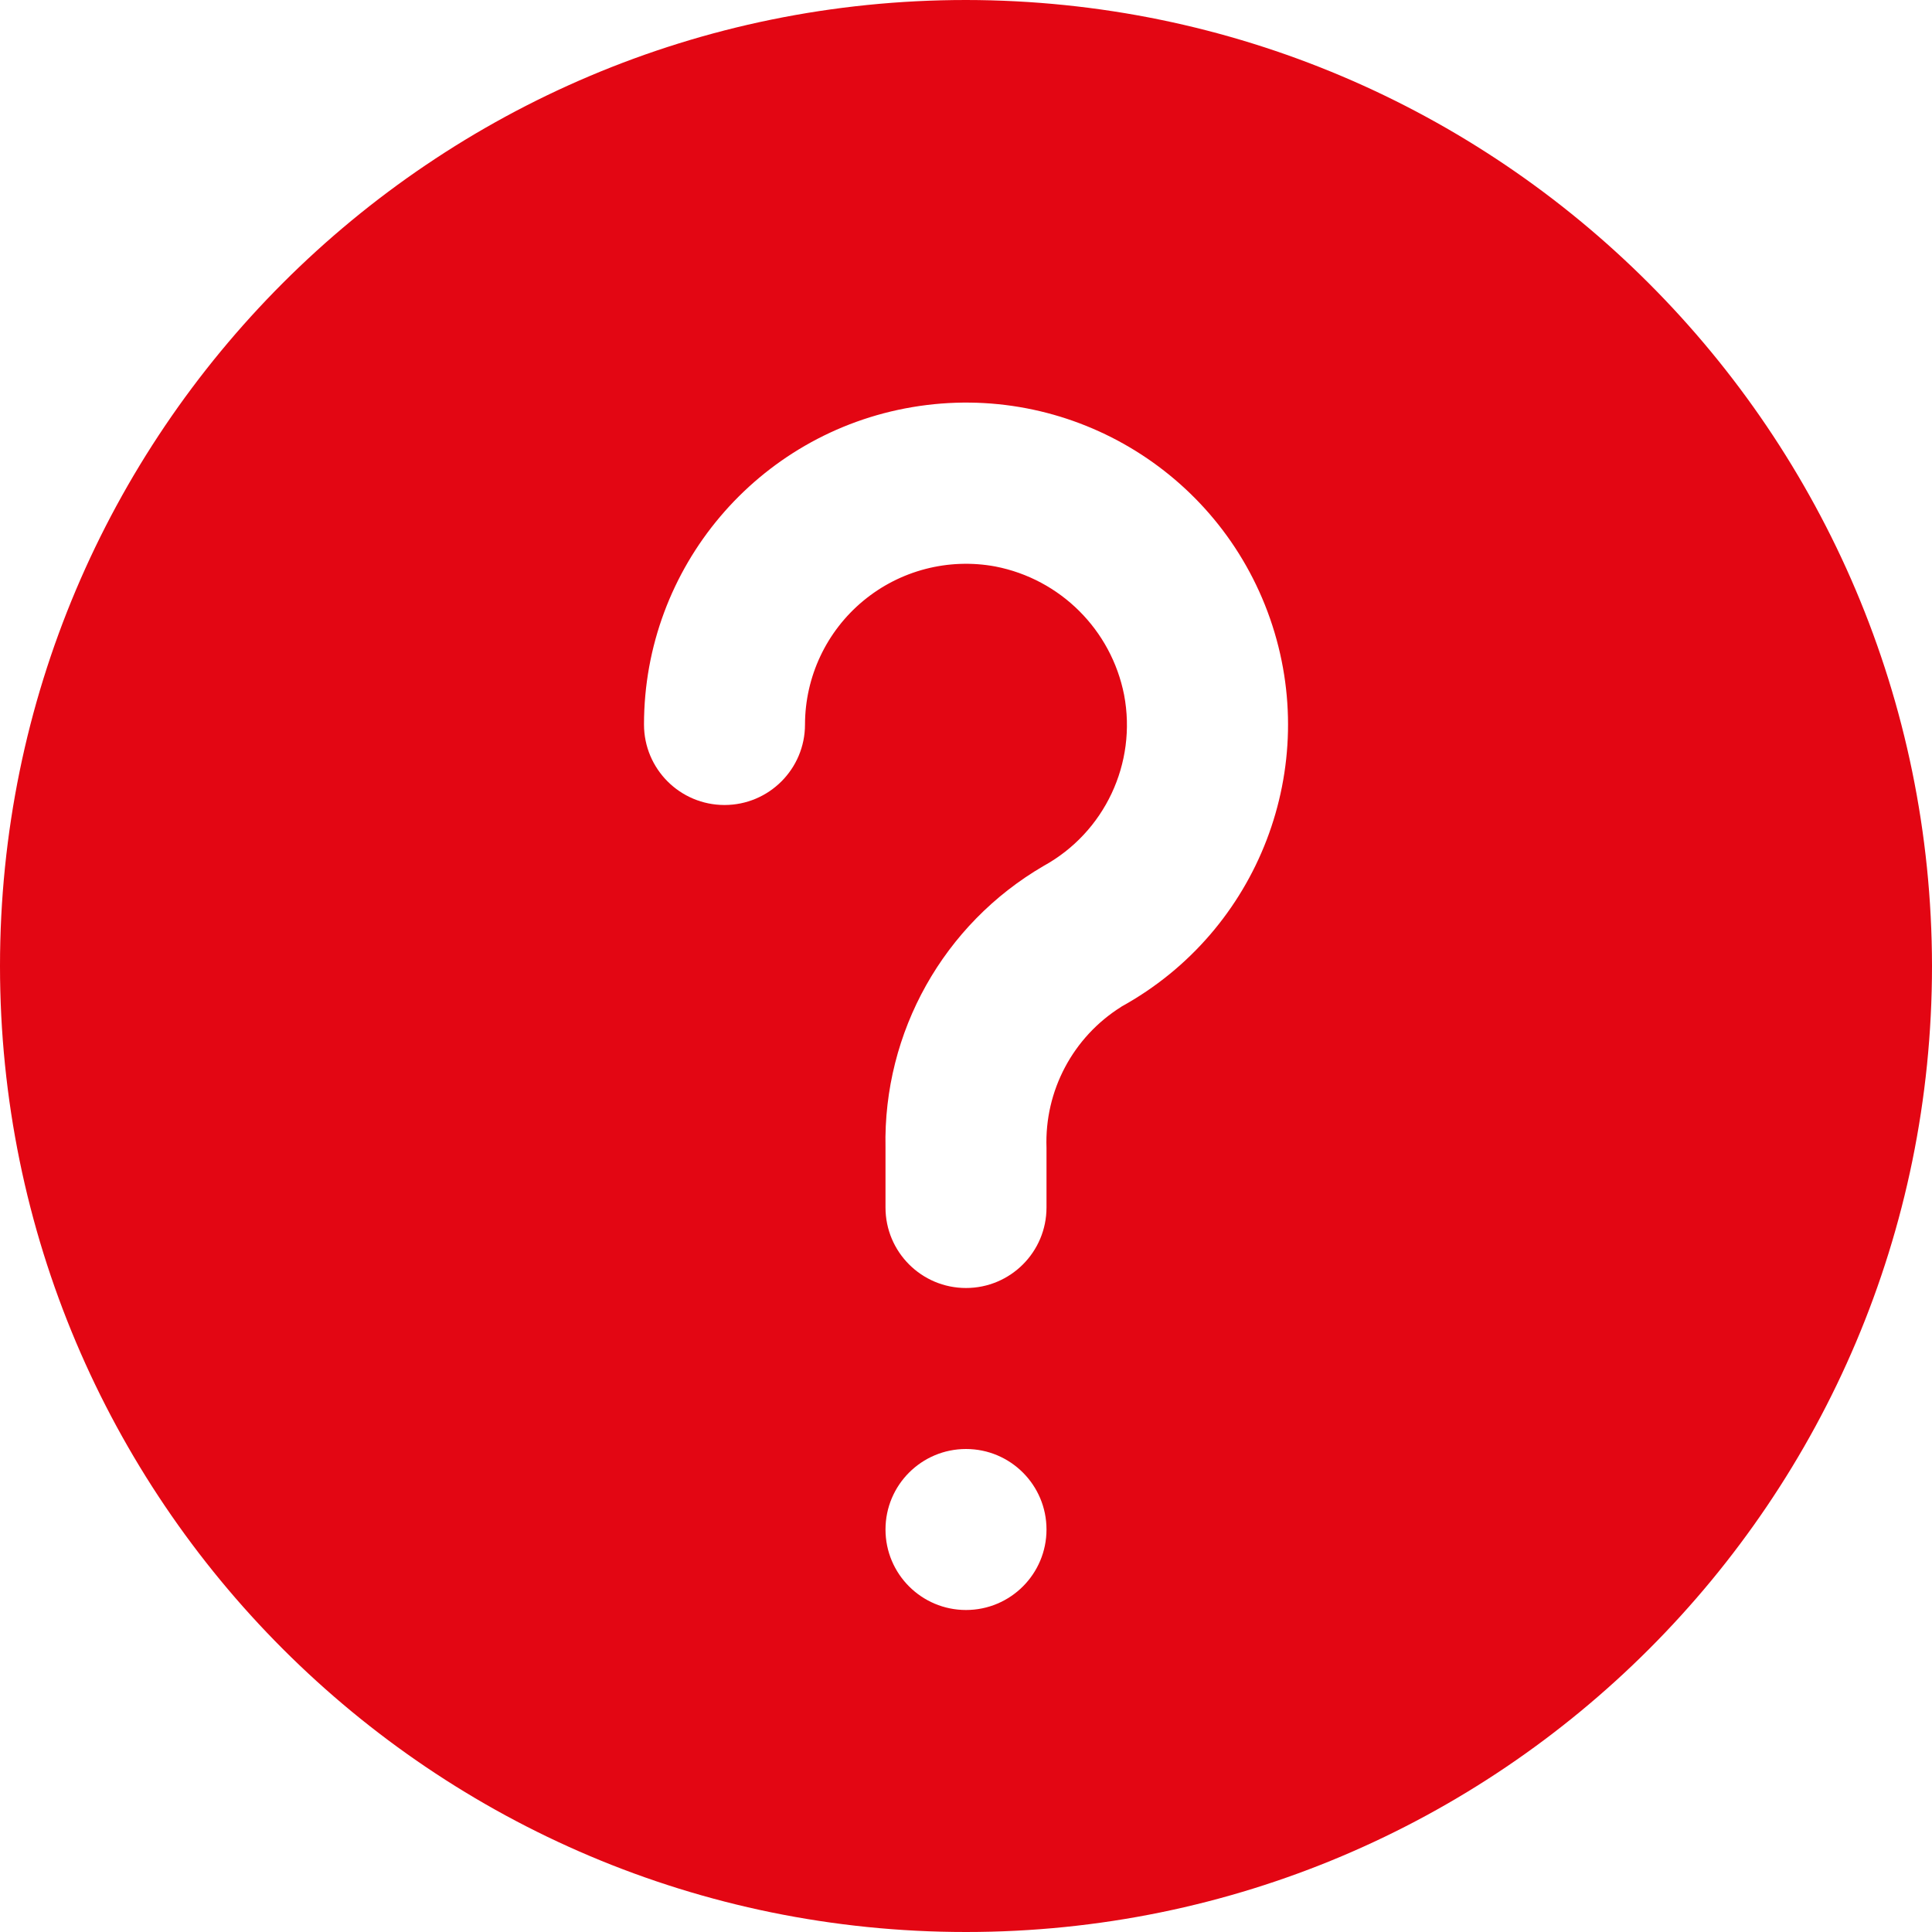
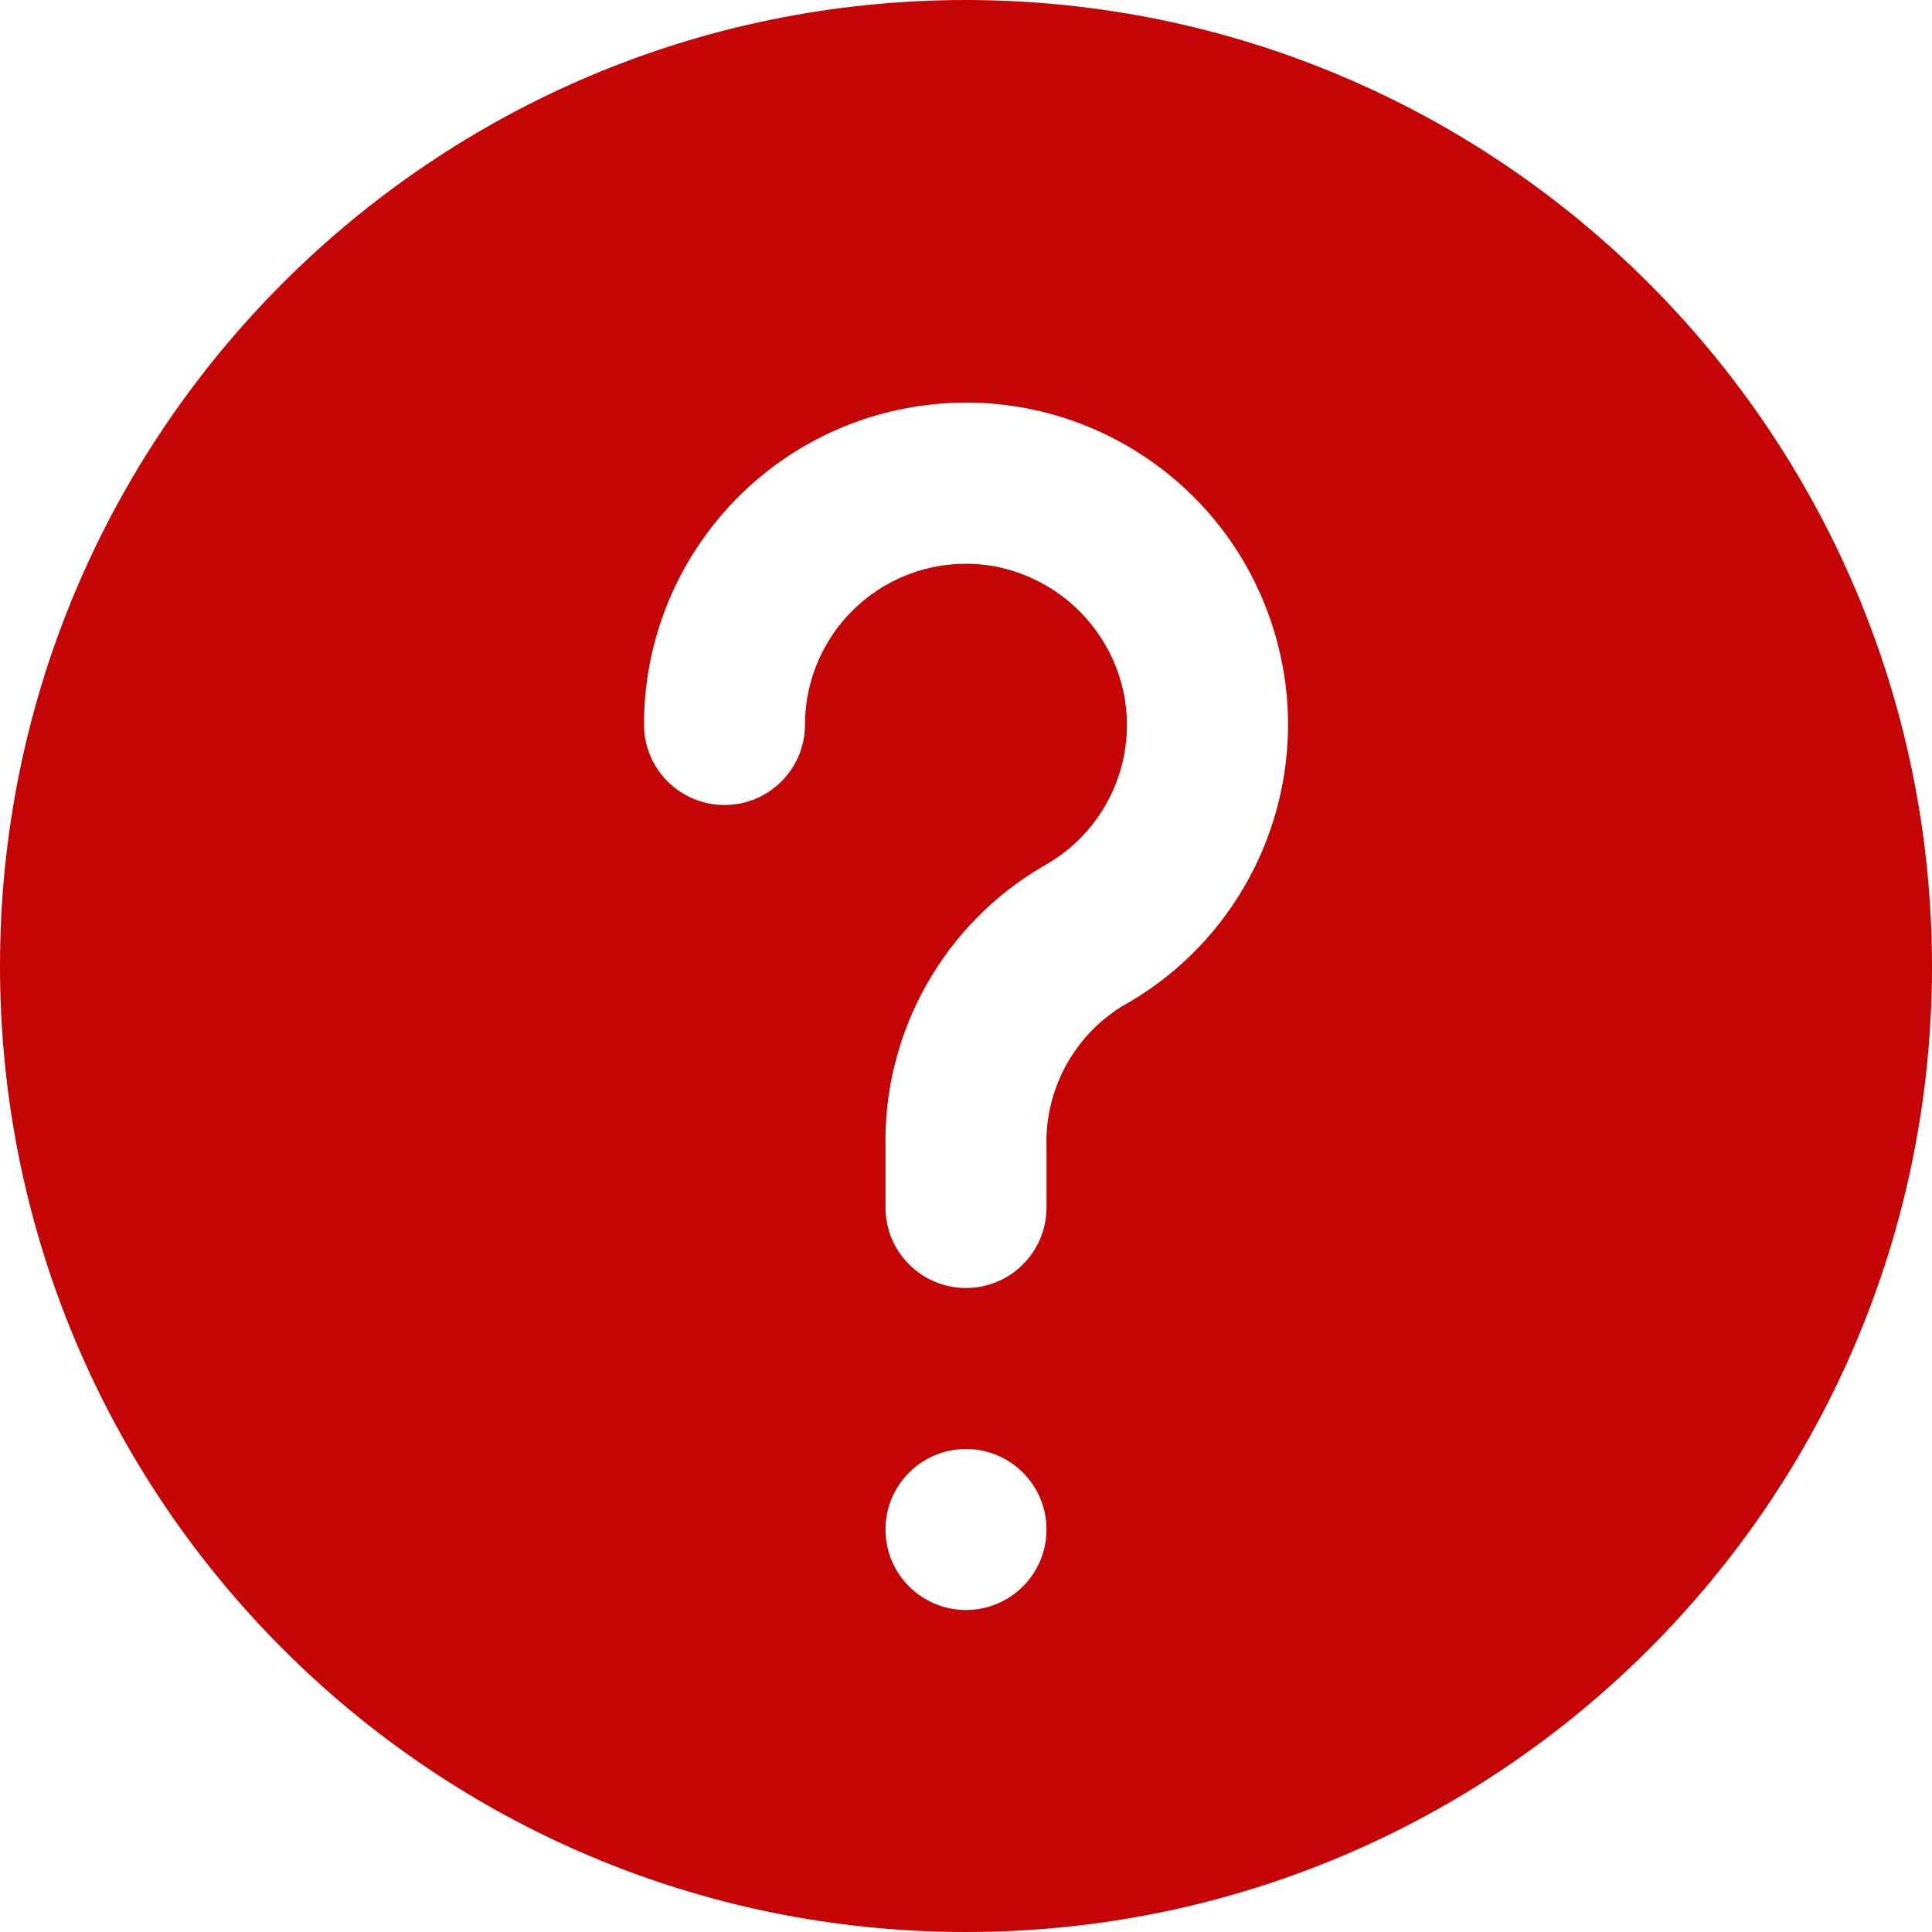
<svg xmlns="http://www.w3.org/2000/svg" id="Filled" viewBox="0 0 24 24" width="512" height="512">
-   <path fill="#e30613" d="M12,0A12,12,0,1,0,24,12,12.013,12.013,0,0,0,12,0Zm0,20a1,1,0,1,1,1-1A1,1,0,0,1,12,20Zm1.93-7.494A1.982,1.982,0,0,0,13,14.257V15a1,1,0,0,1-2,0v-.743a3.954,3.954,0,0,1,1.964-3.5,2,2,0,0,0,1-2.125,2.024,2.024,0,0,0-1.6-1.595A2,2,0,0,0,10,9,1,1,0,0,1,8,9a4,4,0,1,1,5.93,3.505Z" />
+   <path fill="#c50405" d="M12,0A12,12,0,1,0,24,12,12.013,12.013,0,0,0,12,0Zm0,20a1,1,0,1,1,1-1A1,1,0,0,1,12,20Zm1.93-7.494A1.982,1.982,0,0,0,13,14.257V15a1,1,0,0,1-2,0v-.743a3.954,3.954,0,0,1,1.964-3.5,2,2,0,0,0,1-2.125,2.024,2.024,0,0,0-1.6-1.595A2,2,0,0,0,10,9,1,1,0,0,1,8,9a4,4,0,1,1,5.93,3.505Z" />
</svg>
